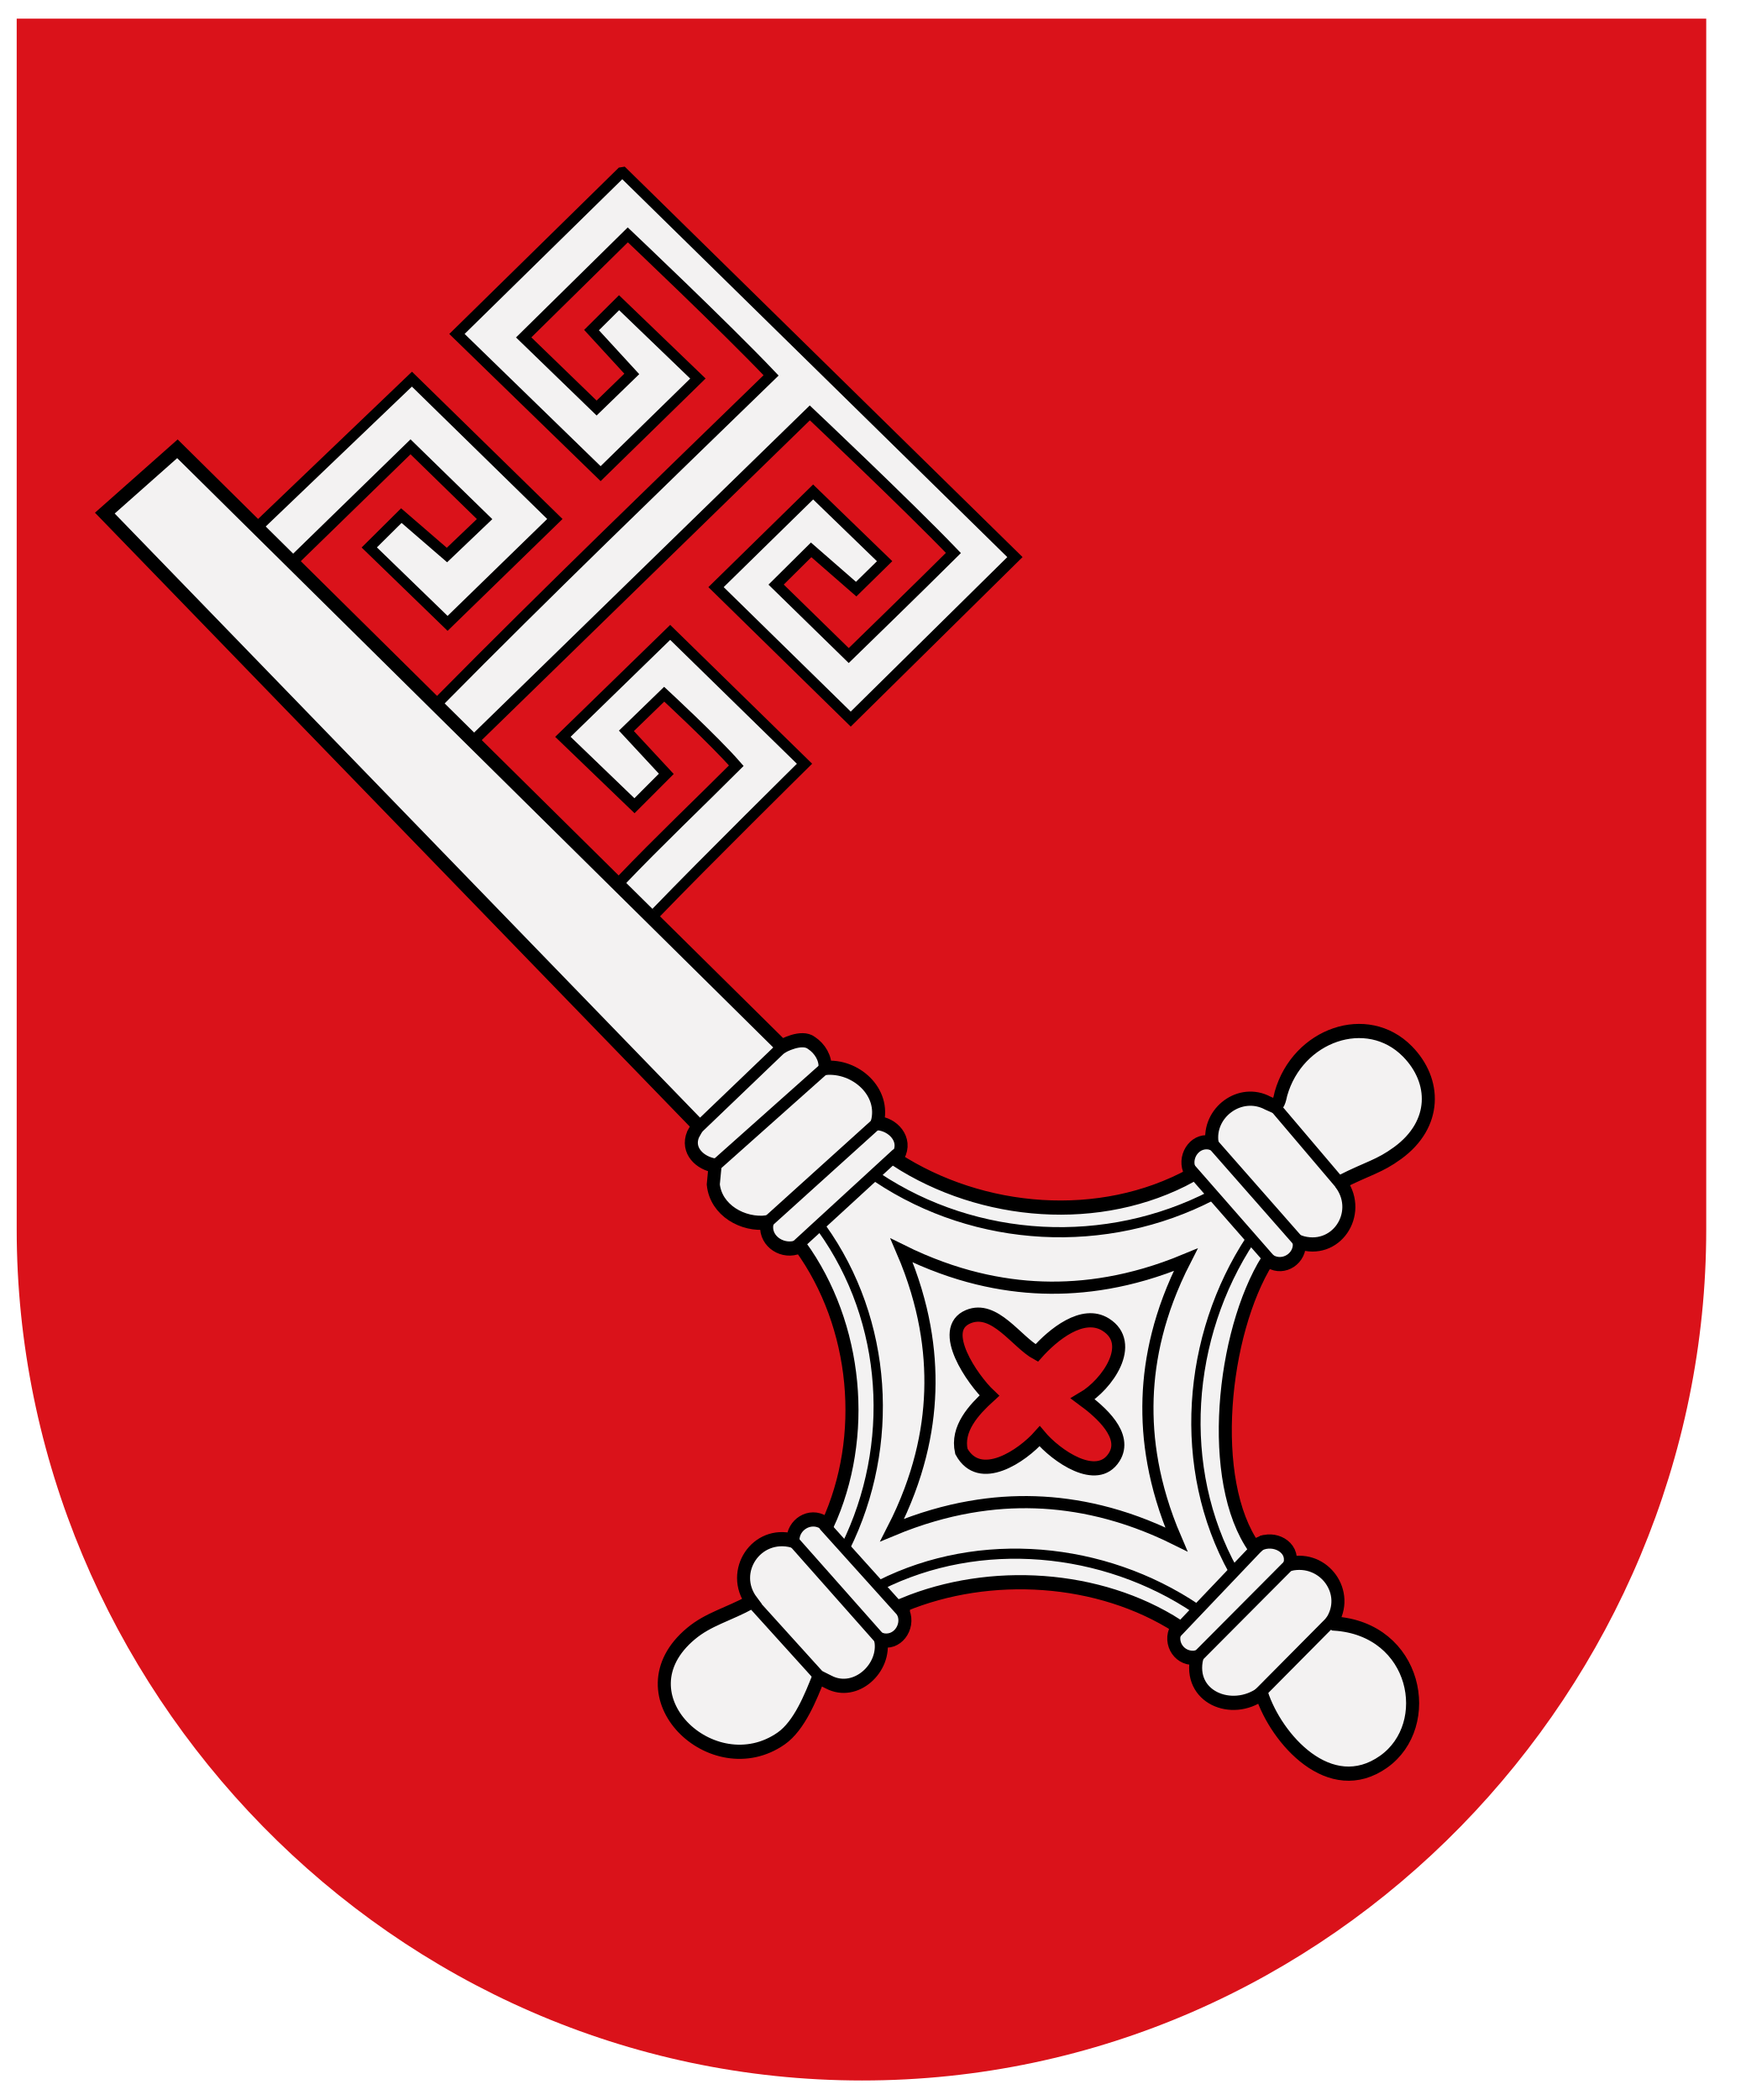
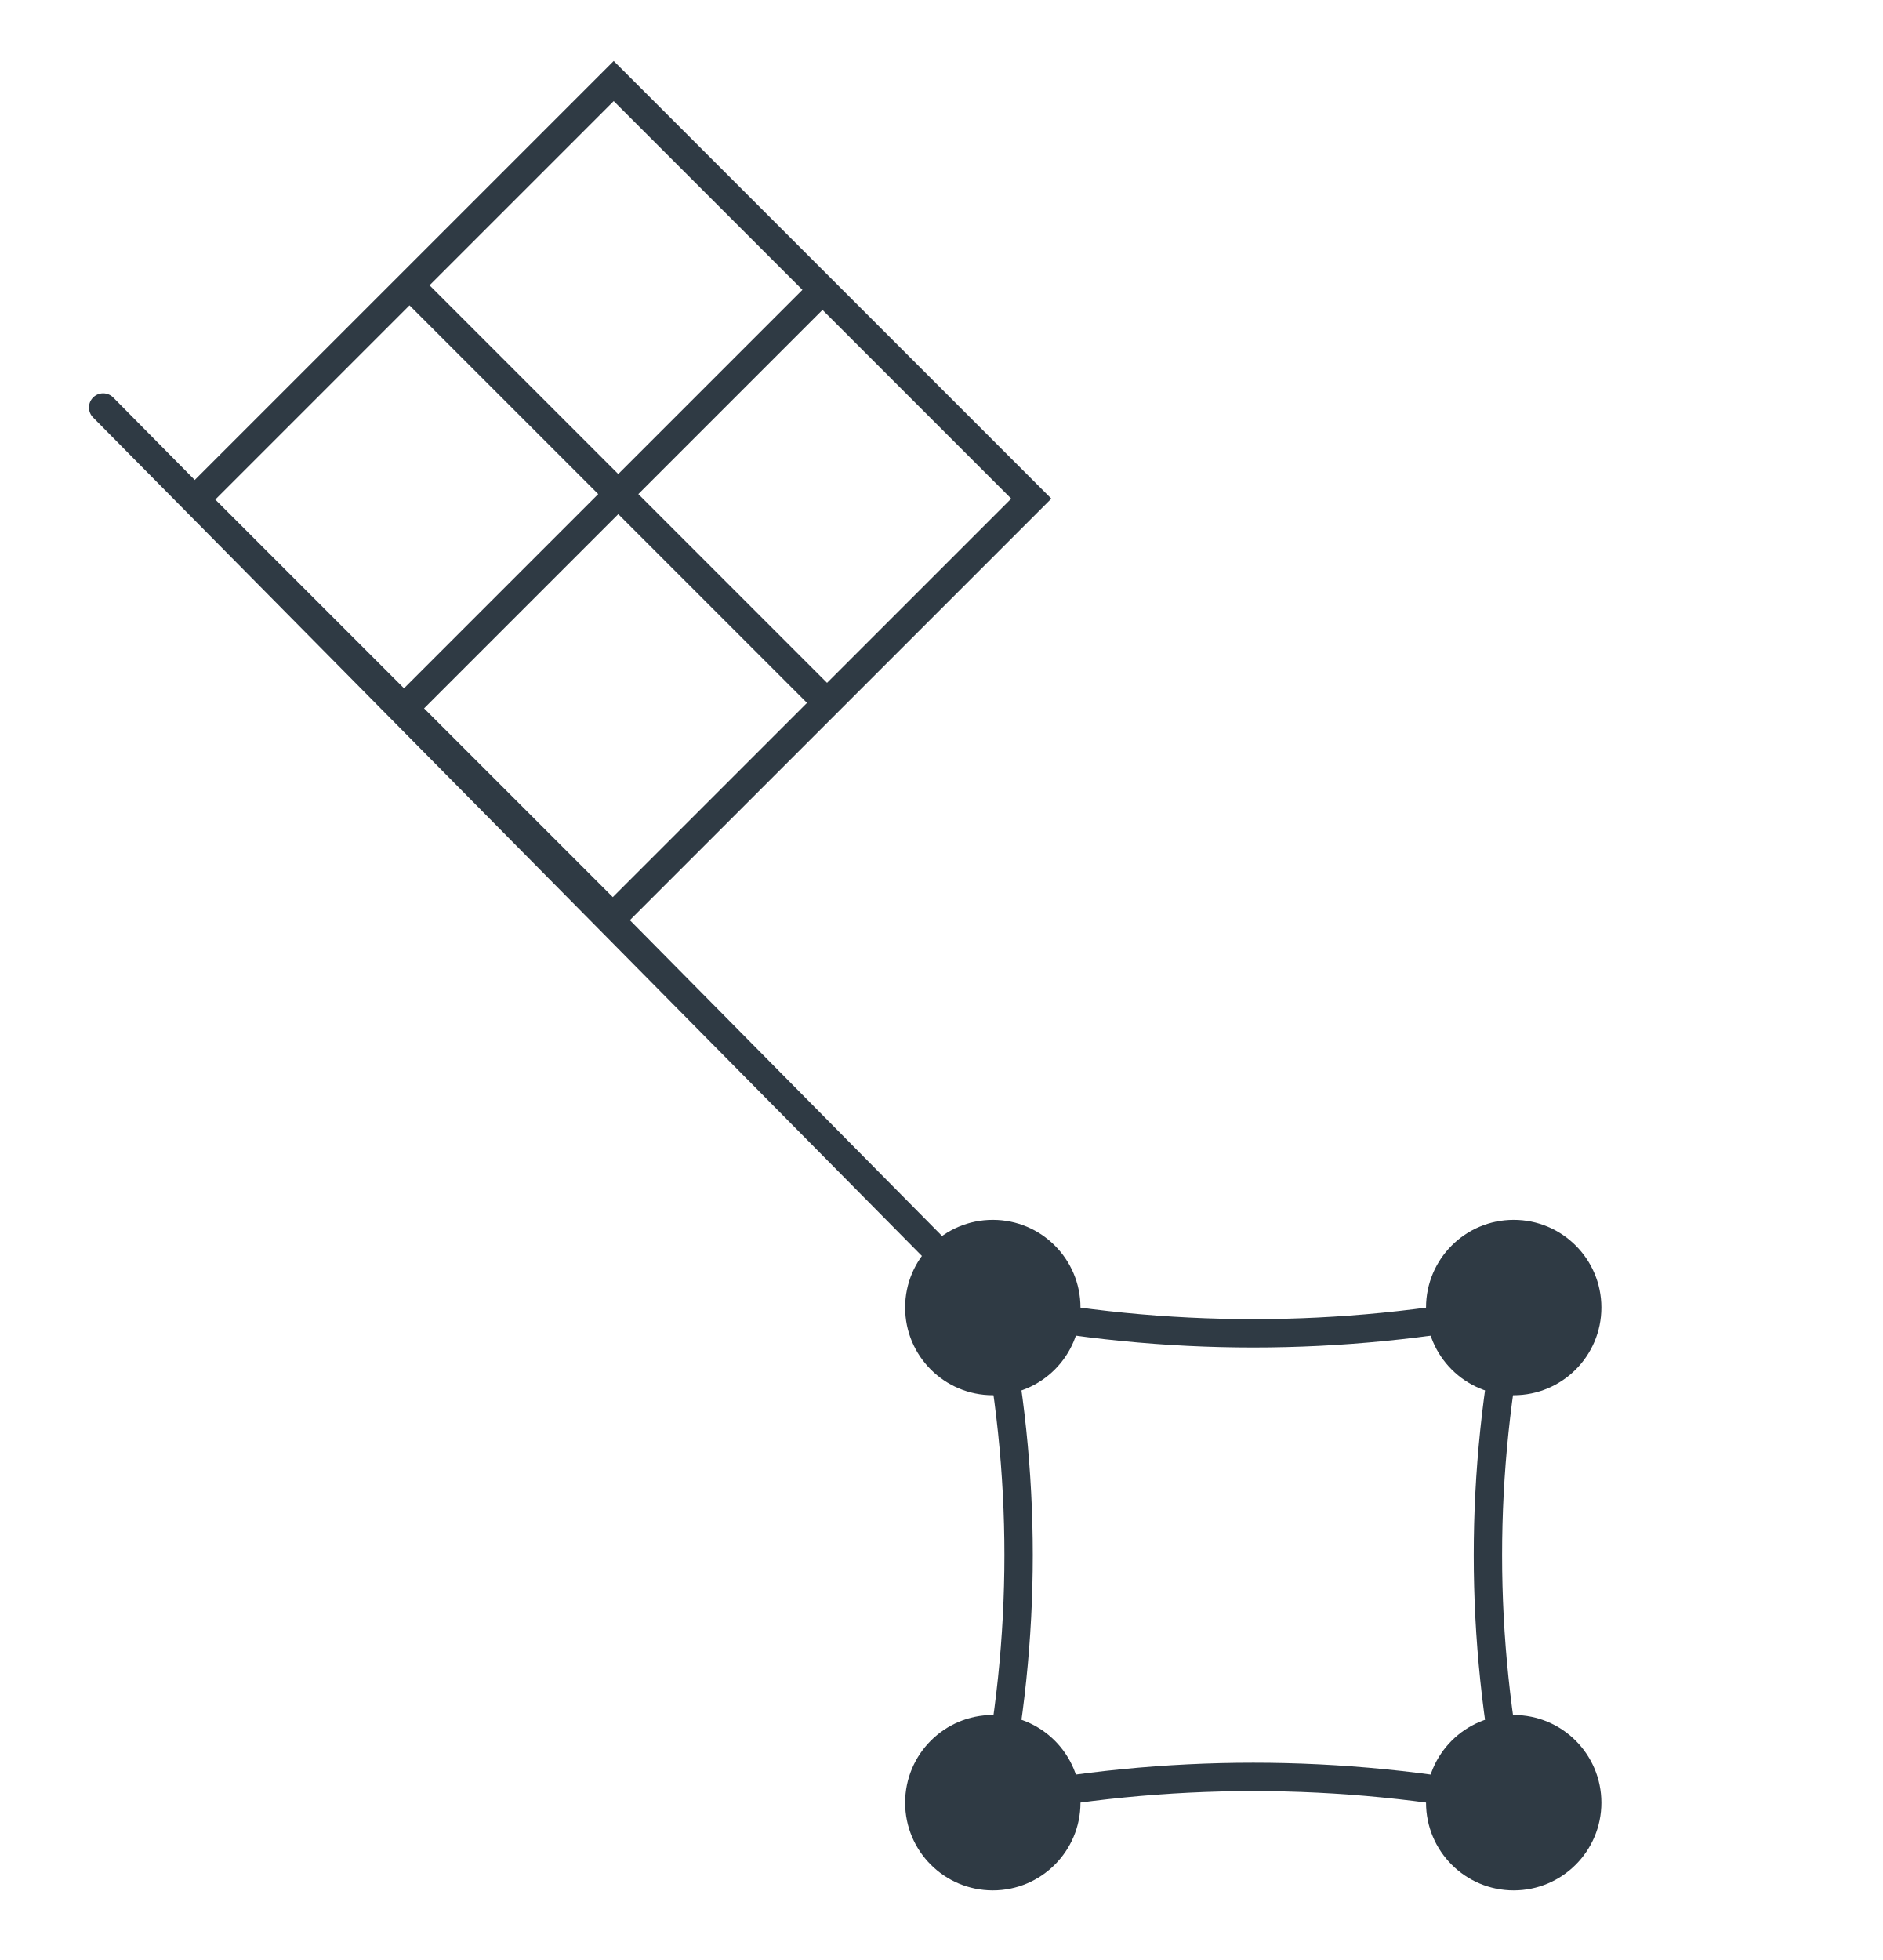
- <svg xmlns="http://www.w3.org/2000/svg" width="222" height="267" viewBox="34 151 222 267" id="svg2" version="1.1">
-   <defs id="defs4" />
-   <g id="layer2" style="display:inline" transform="translate(-175.0003,-85.38966)">
-     <g id="g3" transform="matrix(0.6165695,0,0,0.6710568,176.6734,87.09863)">
-       <g id="g17" transform="translate(-1.288)">
-         <path id="Schildrand_1_" d="m 57.163,226.007 v 229.407 c 0,86.636 77.284,161.24 174.377,161.24 97.089,0 174.093,-74.604 174.093,-161.24 V 226.007 Z" style="fill:#da121a;fill-opacity:1;stroke:none" />
-         <g id="g20">
-           <path id="Schildkörper_1_" d="m 67.087,234.432 v 218.286 c 0,82.439 72.85,153.425 164.37,153.425 91.52,0 164.103,-70.982 164.103,-153.425 V 234.432 Z" style="fill:#da121a;fill-opacity:1;stroke:none" />
-           <g id="g4047" transform="matrix(1.017416,0,0,1.017416,-6.189407,0.9526477)">
-             <path style="fill:#f3f2f2;stroke:#000000;stroke-width:2.075" d="m 184.868,381.645 c 7.529,-7.244 15.604,-14.271 23.279,-21.328 -4.447,-4.678 -14.619,-13.313 -14.619,-13.313 l -7.659,6.825 8.09,8.006 -6.454,5.938 -14.511,-12.832 21.749,-19.447 27.232,24.458 c 0,0 -20.303,18.415 -30.139,27.791 m -43.896,-39.43 c 22.011,-20.482 44.822,-40.649 67.261,-60.68 -9.211,-8.91 -29.051,-26.168 -29.051,-26.168 l -21.106,19.096 14.784,13.154 7.133,-6.355 -8.162,-8.166 5.584,-5.099 15.979,14.126 -19.722,17.711 -29.124,-26.015 33.281,-30 0.403,-0.059 79.43,71.613 -33.286,30.166 -27.305,-24.574 19.684,-17.719 14.491,12.891 -5.767,5.201 -9.127,-7.314 -7.102,6.472 14.721,13.212 c 0,0 14.313,-12.781 21.222,-19.103 -9.345,-8.938 -29.112,-26.088 -29.112,-26.088 l -67.533,60.462 m -43.94,-39.657 30.815,-27.086 28.975,26.039 -21.748,19.441 -15.878,-14.14 6.503,-5.927 9.246,7.338 7.632,-6.689 -15.017,-13.461 -23.372,20.911" id="Schlüsselbart" />
-             <path style="fill:#f3f2f2;stroke:#000000;stroke-width:2.641" d="m 329.333,520.067 c -0.518,-0.313 -0.295,-0.022 -0.554,-0.224 3.939,-5.44 -1.436,-12.358 -8.397,-10.881 0.808,-3.228 -3.296,-5.073 -6.161,-3.731 l -1.021,0.768 c -9.697,-12.507 -6.534,-40.088 2.598,-53.579 l 0.545,0.191 c 2.816,1.572 6.317,-0.648 5.911,-3.566 7.438,2.327 12.85,-5.279 8.546,-10.875 l -0.11,-0.323 c 5.646,-2.615 7.758,-2.874 11.529,-5.401 7.993,-5.354 7.859,-13.428 1.985,-18.916 -8.2,-7.657 -22.241,-3.122 -25.639,7.851 -0.146,0.46 -0.358,2.12 -1.278,2.339 l -1.39,-0.567 c -5.622,-2.763 -12.219,1.811 -11.296,7.448 -3.221,-0.924 -5.724,2.244 -4.646,4.887 l 0.451,1.093 c -18.47,9.303 -42.47,7.466 -59.925,-2.953 l 0.531,-0.753 c 1.774,-2.926 -1.082,-5.803 -4.318,-5.999 1.764,-5.804 -4.398,-10.829 -10.561,-10.274 0.14,-1.809 -1.031,-3.605 -2.738,-4.646 -2.042,-1.45 -6.006,0.64 -6.006,0.64 L 94.849,301.302 80.135,313.281 200.401,427.302 c -0.698,1.154 -1.018,1.684 -1.018,1.684 -1.354,2.979 1.39,5.381 4.46,5.8 l -0.363,3.51 c 0.53,4.805 6.01,7.653 10.923,7.075 -0.782,3.126 2.633,5.54 5.858,4.691 l 0.874,-0.279 c 11.656,14.783 13.69,35.529 5.503,51.88 l -0.742,-0.383 c -2.83,-1.677 -6.352,0.409 -6.264,3.358 -7.447,-1.848 -12.881,5.814 -8.367,11.362 -4.872,2.429 -8.74,3.215 -12.29,5.931 -15.005,11.474 4.418,28.406 18.257,19.546 3.746,-2.396 6.053,-7.872 7.611,-11.443 l 2.027,0.934 c 5.518,2.653 11.655,-2.702 10.547,-7.879 3.306,0.919 5.797,-2.358 4.61,-5.03 l 0.025,-1.487 c 17.551,-6.673 39.639,-5.425 55.596,3.991 l -0.274,0.45 c -1.683,2.687 0.756,5.981 4.148,5.363 -1.899,7.383 7.075,10.786 13.098,6.731 2.986,8.494 13.899,19.755 24.757,12.69 10.49,-6.825 6.813,-24.764 -10.044,-25.73 z m -44.586,-30.98 c -3.492,5.078 -11.813,-0.271 -15.104,-3.905 -3.528,3.674 -12.14,9.077 -15.863,2.837 -1.059,-4.246 2.563,-7.794 5.673,-10.393 -3.334,-2.896 -10.53,-12.298 -4.289,-14.701 5.34,-2.052 9.782,4.708 13.888,6.756 3.288,-3.401 9.338,-7.974 14.004,-5.263 6.055,3.516 0.319,11.127 -4.656,13.813 3.655,2.473 9.096,6.856 6.347,10.856 z" id="Schlüsselkörper_1_" />
-             <path style="fill:none;stroke:#000000;stroke-width:1.886;stroke-linecap:round" d="m 312.433,448.462 c -13.067,18.164 -15.075,42.663 -3.536,61.77 m -72.159,-73.24 c 20.068,12.287 46.424,13.581 67.934,3.312 M 230.3,505.823 c 10.152,-18.906 8.687,-42.062 -4.811,-59.377 m 75.895,70.862 c -18.729,-11.566 -43.804,-13.793 -64.136,-4.379" id="Rand" />
-             <path style="fill:none;stroke:#000000;stroke-width:2.263;stroke-linecap:round" d="m 297.343,504.397 c -1.416,-0.647 -2.791,-1.229 -4.129,-1.757 -1.337,-0.525 -2.639,-0.998 -3.903,-1.422 -1.271,-0.425 -2.504,-0.801 -3.713,-1.138 -1.212,-0.338 -2.394,-0.633 -3.557,-0.897 -1.162,-0.259 -2.302,-0.487 -3.427,-0.686 -1.125,-0.194 -2.234,-0.36 -3.333,-0.499 -1.1,-0.138 -2.188,-0.249 -3.271,-0.334 -1.085,-0.083 -2.164,-0.141 -3.244,-0.174 -1.082,-0.033 -2.162,-0.042 -3.25,-0.023 -1.088,0.018 -2.182,0.063 -3.287,0.133 -1.106,0.071 -2.226,0.17 -3.36,0.3 -1.138,0.128 -2.291,0.285 -3.47,0.479 -1.18,0.191 -2.381,0.414 -3.612,0.677 -1.231,0.267 -2.491,0.567 -3.787,0.915 -1.296,0.347 -2.628,0.737 -4.001,1.184 -1.373,0.447 -2.786,0.942 -4.248,1.503 0.715,-1.282 1.357,-2.522 1.939,-3.73 0.58,-1.211 1.104,-2.384 1.572,-3.529 0.469,-1.146 0.885,-2.266 1.258,-3.357 0.373,-1.091 0.701,-2.163 0.989,-3.211 0.29,-1.05 0.541,-2.081 0.759,-3.097 0.217,-1.021 0.399,-2.023 0.551,-3.016 0.152,-0.995 0.273,-1.979 0.365,-2.959 0.092,-0.979 0.155,-1.958 0.191,-2.937 0.034,-0.977 0.04,-1.954 0.02,-2.939 -0.022,-0.982 -0.071,-1.972 -0.15,-2.973 -0.079,-1.001 -0.189,-2.015 -0.333,-3.04 -0.144,-1.028 -0.315,-2.073 -0.527,-3.137 -0.211,-1.066 -0.461,-2.153 -0.754,-3.267 -0.291,-1.11 -0.624,-2.251 -1.008,-3.424 -0.386,-1.172 -0.815,-2.376 -1.308,-3.617 -0.494,-1.24 -1.045,-2.518 -1.664,-3.839 1.418,0.646 2.793,1.229 4.132,1.755 1.336,0.524 2.64,0.996 3.907,1.42 1.269,0.428 2.502,0.804 3.713,1.141 1.211,0.339 2.393,0.635 3.555,0.896 1.161,0.262 2.302,0.488 3.426,0.685 1.125,0.195 2.233,0.361 3.332,0.5 1.1,0.139 2.188,0.25 3.27,0.336 1.084,0.083 2.162,0.142 3.242,0.175 1.078,0.033 2.158,0.041 3.246,0.021 1.088,-0.019 2.18,-0.063 3.286,-0.135 1.104,-0.071 2.224,-0.168 3.361,-0.298 1.138,-0.128 2.291,-0.285 3.47,-0.477 1.18,-0.192 2.379,-0.415 3.612,-0.68 1.231,-0.265 2.491,-0.564 3.791,-0.912 1.296,-0.348 2.627,-0.738 3.999,-1.185 1.374,-0.447 2.787,-0.943 4.249,-1.502 -0.714,1.281 -1.356,2.521 -1.938,3.73 -0.58,1.209 -1.104,2.383 -1.572,3.526 -0.471,1.147 -0.887,2.266 -1.258,3.357 -0.373,1.095 -0.701,2.16 -0.99,3.213 -0.289,1.05 -0.541,2.079 -0.758,3.097 -0.219,1.018 -0.4,2.02 -0.552,3.013 -0.151,0.994 -0.274,1.979 -0.364,2.959 -0.094,0.98 -0.158,1.958 -0.191,2.937 -0.034,0.979 -0.04,1.957 -0.02,2.938 0.021,0.985 0.069,1.975 0.148,2.978 0.08,1 0.189,2.012 0.332,3.04 0.143,1.027 0.318,2.072 0.531,3.139 0.214,1.063 0.461,2.15 0.752,3.262 0.293,1.115 0.628,2.255 1.012,3.427 0.383,1.17 0.816,2.376 1.307,3.617 0.493,1.24 1.044,2.518 1.662,3.838 z" id="_x34_" />
-             <path style="fill:none;stroke:#000000;stroke-width:2.263;stroke-linecap:round" d="m 226.031,501.829 16.101,16.425 m 55.04,3.611 17.716,-17.107 m -90.27,24.803 -13.355,-13.563 m 8.369,-11.36 17.784,18.449 m 94.009,-84.022 -13.979,-15.127 m -12.846,6.655 17.651,18.451 m -20.728,77.331 18.858,-17.411 m -6.345,24.301 14.894,-13.798 m -114.531,-74.099 22.292,-18.497 m -32.611,7.767 22.054,-18.046 m 90.082,35.661 -16.019,-16.81 m -79.948,14.432 20.271,-17.101 m -40.437,-4.777 17.638,-15.535" id="Kreuzpunkte_1_" />
-           </g>
-         </g>
-       </g>
+ <svg xmlns="http://www.w3.org/2000/svg" viewBox="80 20 730 760">
+   <g fill="#2f3a44">
+     <line x1="120" y1="178" x2="465" y2="527" stroke="#2f3a44" stroke-width="11.0" stroke-linecap="round" />
+     <g transform="translate(120,178) rotate(45)">
+       <path fill-rule="evenodd" d="M45,-235 H285 V5.5 H45 ZM56.0,-224.0 H159.5 V-123.0 H56.0 ZM170.5,-224.0 H274.0 V-123.0 H170.5 ZM56.0,-112.0 H159.5 V-5.5 H56.0 ZM170.5,-112.0 H274.0 V-5.5 H170.5 Z" />
    </g>
+     <path d="M465,527 Q566.0,547.0 667,527 Q647.0,623.0 667,719 Q566.0,699.0 465,719 Q485.0,623.0 465,527 Z" fill="none" stroke="#2f3a44" stroke-width="11.0" stroke-linejoin="round" />
+     <circle cx="465" cy="527" r="34.0" />
+     <circle cx="667" cy="527" r="34.0" />
+     <circle cx="465" cy="719" r="34.0" />
+     <circle cx="667" cy="719" r="34.0" />
  </g>
</svg>
